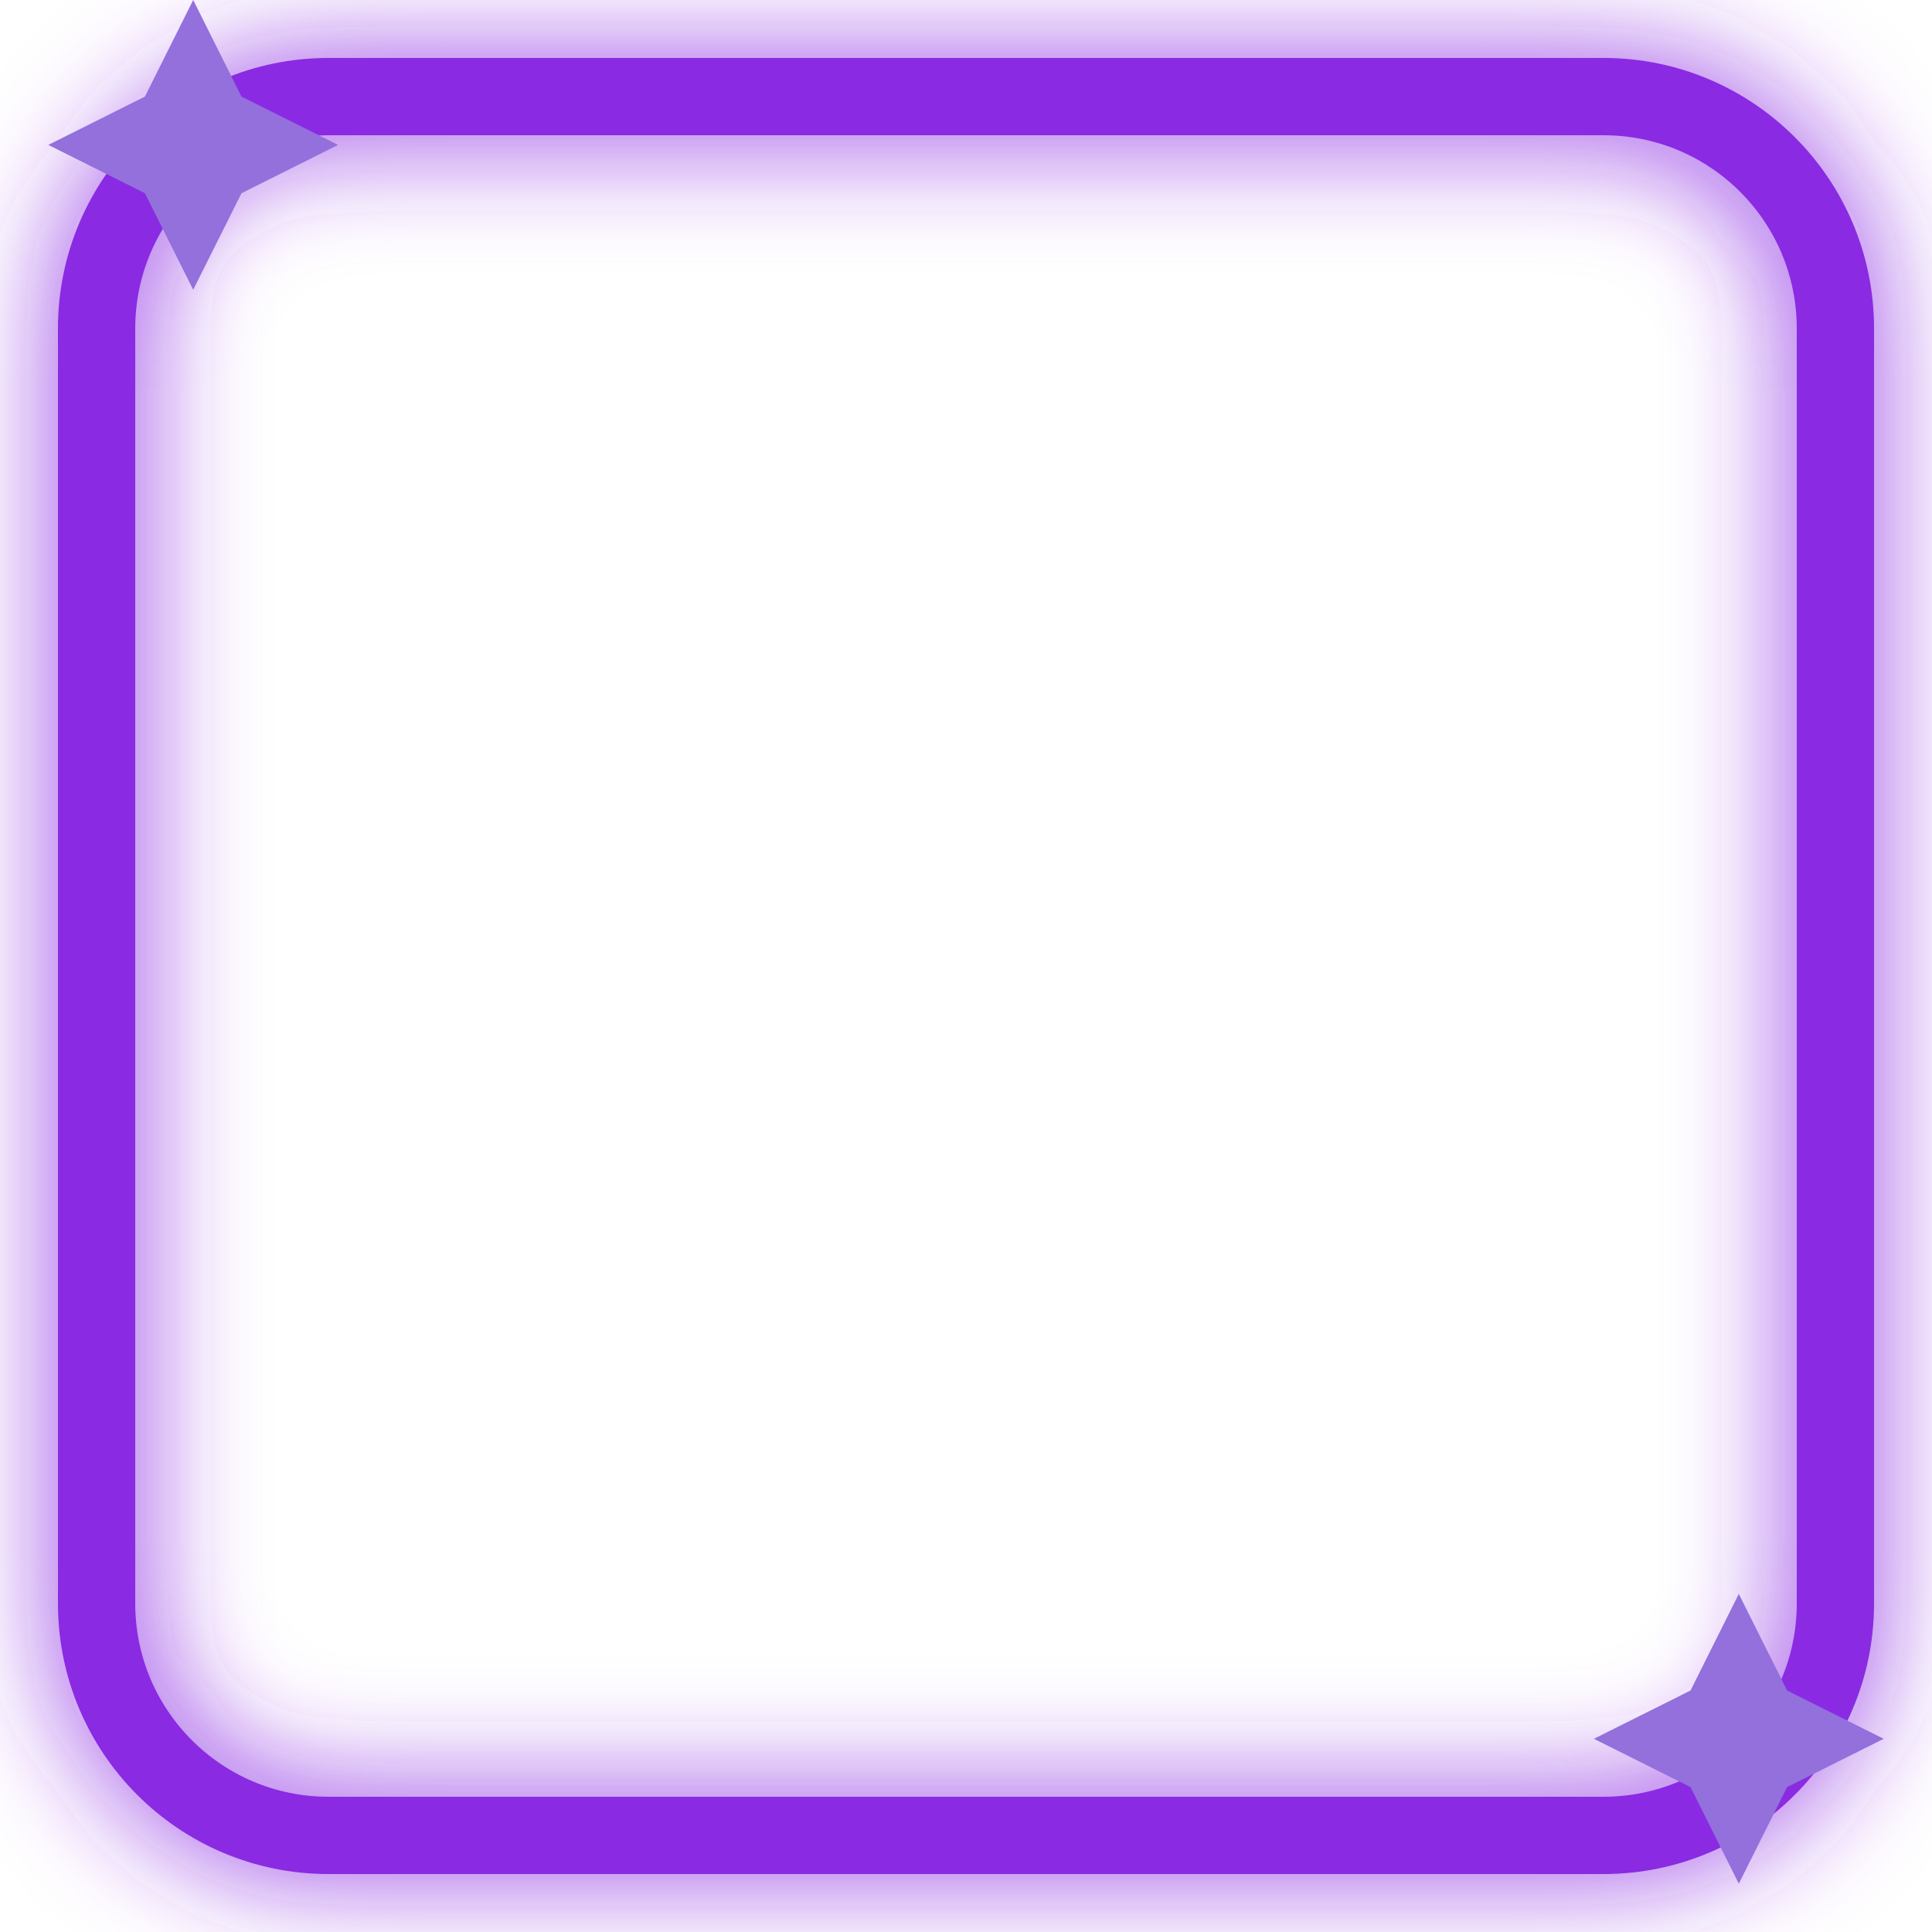
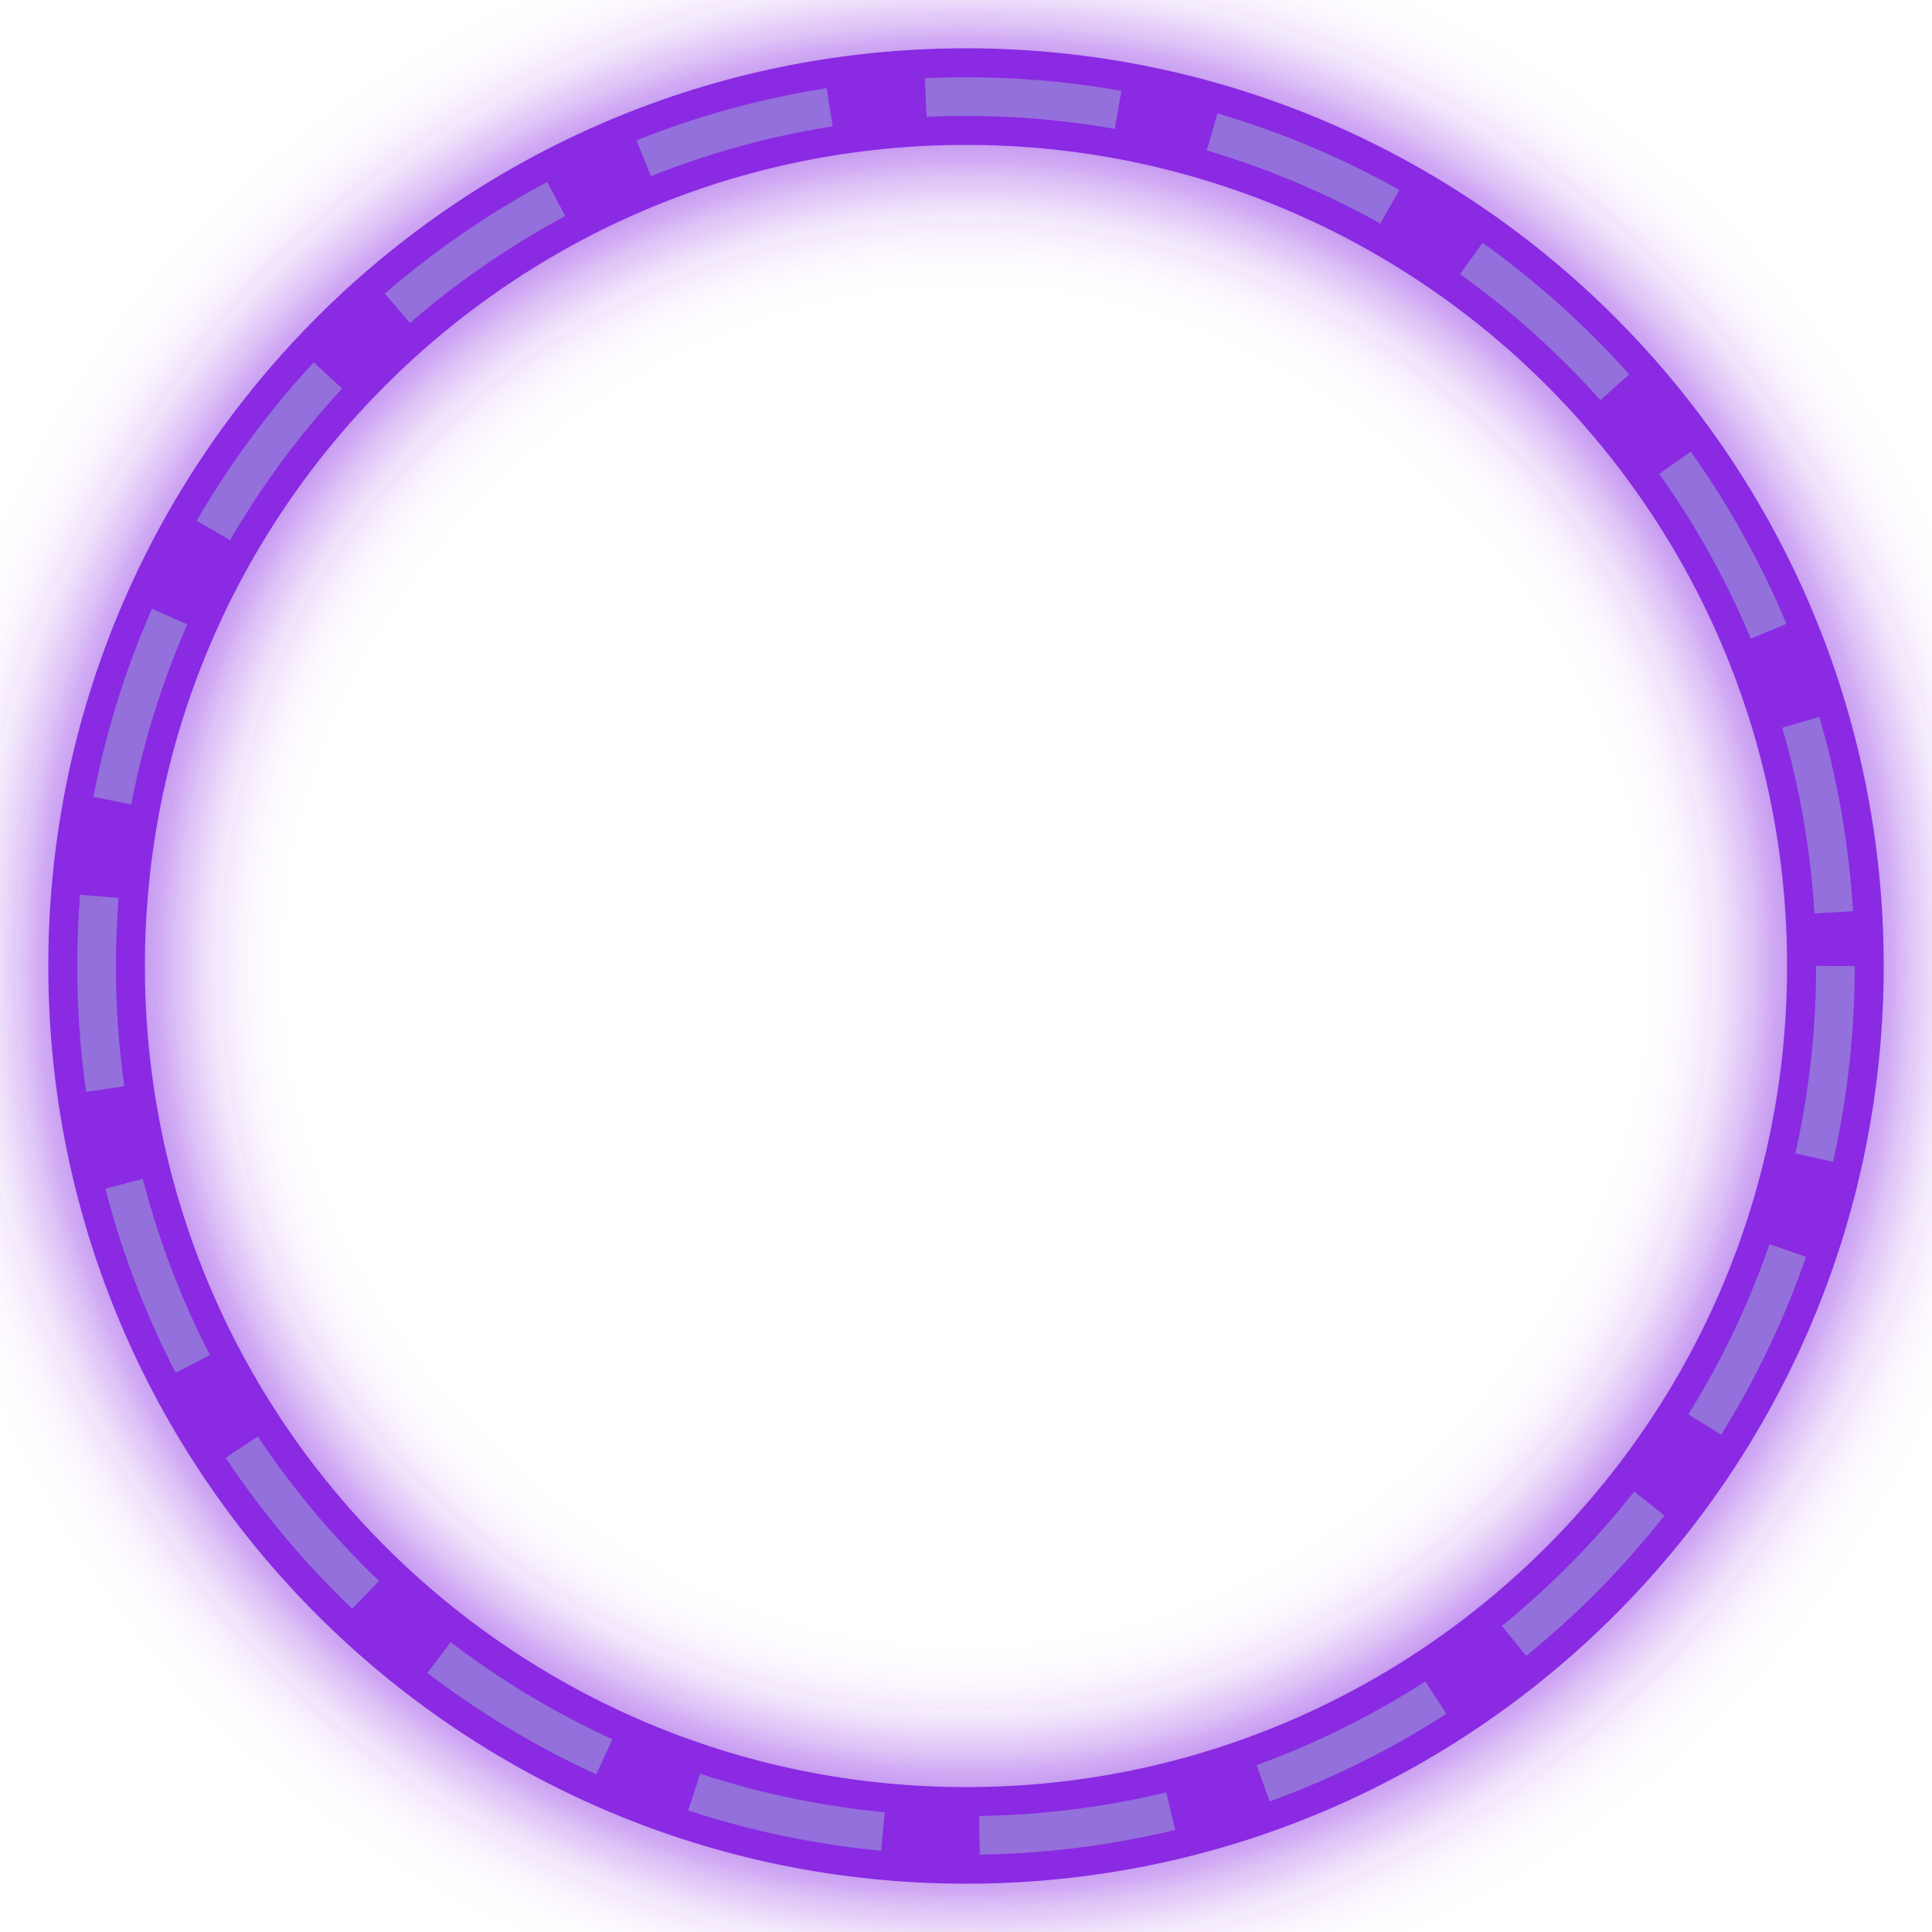
<svg xmlns="http://www.w3.org/2000/svg" width="200" height="200" viewBox="0 0 200 200">
  <defs>
    <filter id="f3">
      <feGaussianBlur stdDeviation="6" result="blur" />
      <feMerge>
        <feMergeNode in="blur" />
        <feMergeNode in="SourceGraphic" />
      </feMerge>
    </filter>
  </defs>
-   <rect x="10" y="10" width="180" height="180" fill="none" stroke="#8a2be2" stroke-width="8" rx="24" filter="url(#f3)" />
-   <path d="M 100,5 L 105,15 L 115,20 L 105,25 L 100,35 L 95,25 L 85,20 L 95,15 Z" fill="#9370db" transform="translate(-80, -5)" />
-   <path d="M 100,5 L 105,15 L 115,20 L 105,25 L 100,35 L 95,25 L 85,20 L 95,15 Z" fill="#9370db" transform="translate(80, 160)" />
+   <circle cx="100" cy="100" r="90" fill="none" stroke="#8a2be2" stroke-width="10" filter="url(#f3)" />
+   <circle cx="100" cy="100" r="90" fill="none" stroke="#9370db" stroke-width="4" stroke-dasharray="20 10" />
</svg>
